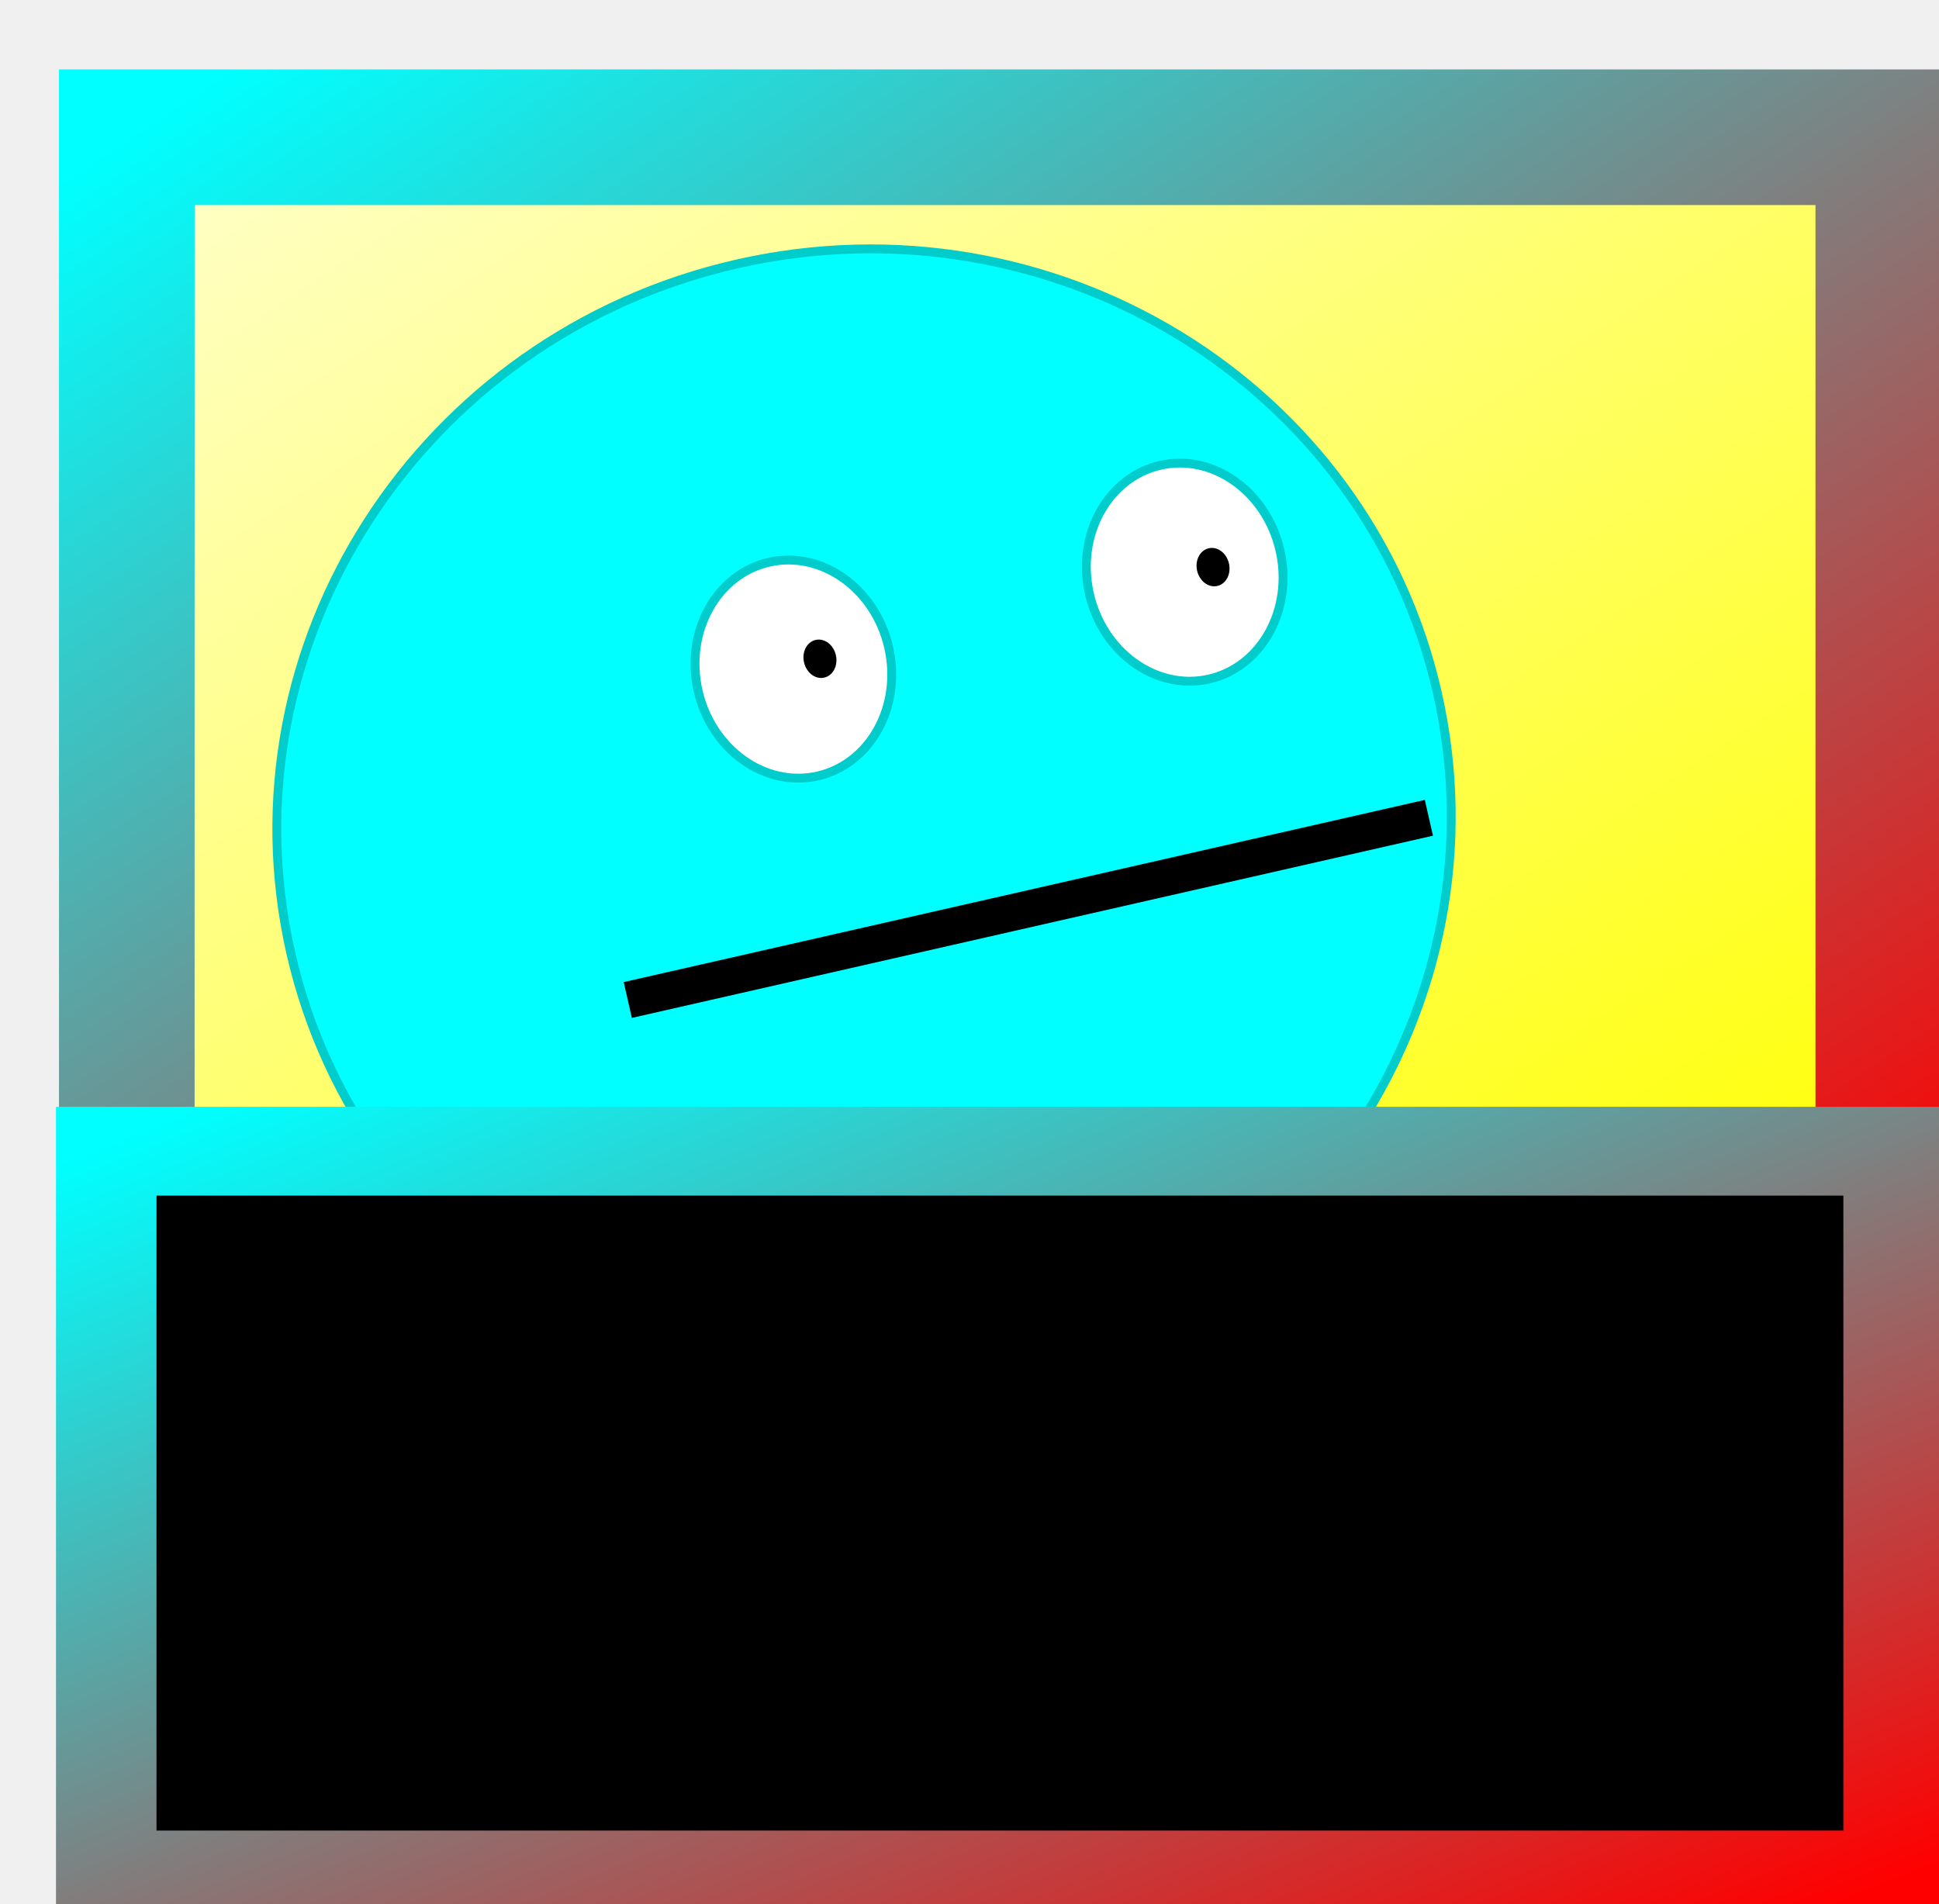
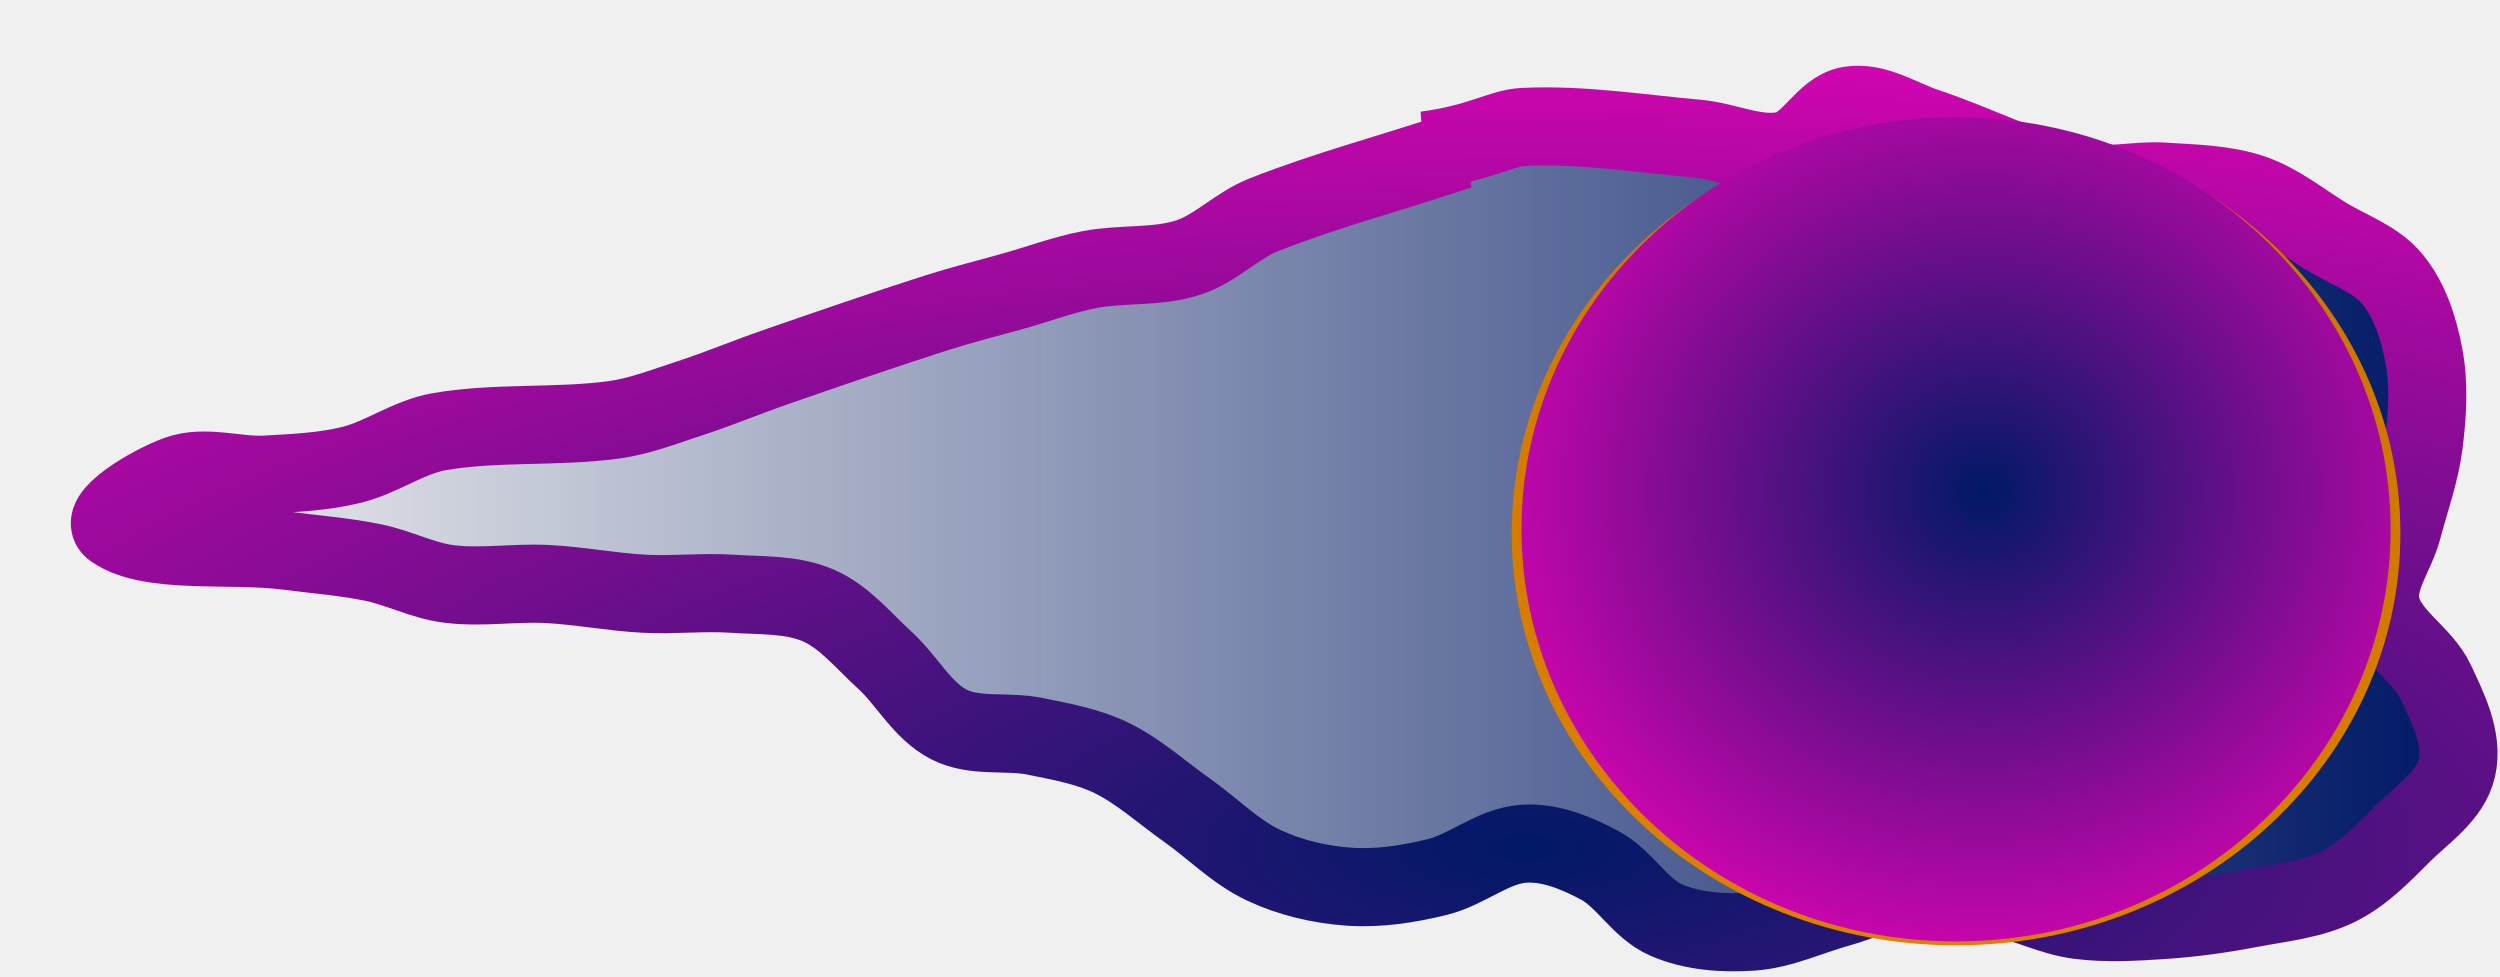
- <svg xmlns="http://www.w3.org/2000/svg" version="1.1" width="55" height="54" viewBox="-1 -1 55 54">
+ <svg xmlns="http://www.w3.org/2000/svg" version="1.1" width="64" height="25" viewBox="-1 -1 64 25">
  <defs>
-     <linearGradient id="grad_1" y2="1">
-       <stop offset="0" stop-color="#FFFFCC" stop-opacity="1" />
-       <stop offset="1" stop-color="#FFFF00" stop-opacity="1" />
+     <linearGradient id="grad_1" x2="1">
+       <stop offset="0" stop-color="#001966" stop-opacity="0" />
+       <stop offset="1" stop-color="#001966" stop-opacity="1" />
    </linearGradient>
-     <linearGradient id="grad_2" y2="1">
-       <stop offset="0" stop-color="#00FFFF" stop-opacity="1" />
-       <stop offset="1" stop-color="#FF0000" stop-opacity="1" />
-     </linearGradient>
-     <linearGradient id="grad_3" y2="1">
-       <stop offset="0" stop-color="#00FFFF" stop-opacity="1" />
-       <stop offset="1" stop-color="#FF0000" stop-opacity="1" />
-     </linearGradient>
+     <radialGradient id="grad_2" cx="0.603" cy="0.897" r="1.165">
+       <stop offset="0" stop-color="#001966" stop-opacity="1" />
+       <stop offset="1" stop-color="#FF00BF" stop-opacity="1" />
+     </radialGradient>
+     <radialGradient id="grad_3" cx="0.512" cy="0.462" r="0.699">
+       <stop offset="0" stop-color="#663B00" stop-opacity="1" />
+       <stop offset="1" stop-color="#FF9400" stop-opacity="1" />
+     </radialGradient>
+     <radialGradient id="grad_4" cx="0.532" cy="0.453" r="0.712">
+       <stop offset="0" stop-color="#001966" stop-opacity="1" />
+       <stop offset="1" stop-color="#FF00BF" stop-opacity="1" />
+     </radialGradient>
  </defs>
-   <path id="ID0.22965509304776788" fill="url(#grad_1)" stroke="url(#grad_2)" stroke-width="2" d="M 229.350 172.400 L 255.250 172.400 L 255.250 189.400 L 229.350 189.400 L 229.350 172.400 Z " transform="matrix(1.923684, 0, 0, 1.923684, -438.6, -328.75)" />
-   <g id="ID0.6354508162476122">
-     <path id="ID0.3712550294585526" fill="#00FFFF" stroke="#00CCCC" stroke-width="2" d="M 313.675 77.350 C 350.182 77.350 383.264 91.805 407.218 115.157 C 431.172 138.510 446 170.760 446 206.350 C 446 241.940 431.172 274.190 407.218 297.543 C 383.264 320.895 350.182 335.350 313.675 335.350 C 277.168 335.350 244.086 320.895 220.132 297.543 C 196.178 274.190 181.350 241.940 181.350 206.350 C 181.350 170.760 196.178 138.510 220.132 115.157 C 244.086 91.805 277.168 77.350 313.675 77.350 Z " transform="matrix(0.1228706, -0.02794703, 0.02794703, 0.1228706, -20.8, 5.75)" />
-     <path id="ID0.7472577039152384" fill="#FFFFFF" stroke="#00CCCC" stroke-width="2" d="M 231.350 64 C 237.420 64 242.920 66.765 246.902 71.232 C 250.885 75.699 253.350 81.867 253.350 88.675 C 253.350 95.483 250.885 101.651 246.902 106.118 C 242.920 110.585 237.420 113.350 231.350 113.350 C 225.280 113.350 219.780 110.585 215.798 106.118 C 211.815 101.651 209.350 95.483 209.350 88.675 C 209.350 81.867 211.815 75.699 215.798 71.232 C 219.780 66.765 225.280 64 231.350 64 Z " transform="matrix(0.1228706, -0.02794703, 0.02794703, 0.1228706, -9.4, 13.55)" />
-     <path id="ID0.7472577039152384" fill="#FFFFFF" stroke="#00CCCC" stroke-width="2" d="M 231.350 64 C 237.420 64 242.920 66.765 246.902 71.232 C 250.885 75.699 253.350 81.867 253.350 88.675 C 253.350 95.483 250.885 101.651 246.902 106.118 C 242.920 110.585 237.420 113.350 231.350 113.350 C 225.280 113.350 219.780 110.585 215.798 106.118 C 211.815 101.651 209.350 95.483 209.350 88.675 C 209.350 81.867 211.815 75.699 215.798 71.232 C 219.780 66.765 225.280 64 231.350 64 Z " transform="matrix(0.1228706, -0.02794703, 0.02794703, 0.1228706, 1.7, 10.8)" />
-     <path id="ID0.8638461250811815" fill="#000000" stroke="#000000" stroke-width="2" d="M 186.675 88.650 C 187.413 88.650 188.082 89.025 188.566 89.632 C 189.050 90.238 189.350 91.076 189.350 92 C 189.350 92.924 189.050 93.762 188.566 94.368 C 188.082 94.975 187.413 95.350 186.675 95.350 C 185.937 95.350 185.268 94.975 184.784 94.368 C 184.300 93.762 184 92.924 184 92 C 184 91.076 184.300 90.238 184.784 89.632 C 185.268 89.025 185.937 88.650 186.675 88.650 Z " transform="matrix(0.1228706, -0.02794703, 0.02794703, 0.1228706, -3.25, 11.6)" />
-     <path id="ID0.8638461250811815" fill="#000000" stroke="#000000" stroke-width="2" d="M 186.675 88.650 C 187.413 88.650 188.082 89.025 188.566 89.632 C 189.050 90.238 189.350 91.076 189.350 92 C 189.350 92.924 189.050 93.762 188.566 94.368 C 188.082 94.975 187.413 95.350 186.675 95.350 C 185.937 95.350 185.268 94.975 184.784 94.368 C 184.300 93.762 184 92.924 184 92 C 184 91.076 184.300 90.238 184.784 89.632 C 185.268 89.025 185.937 88.650 186.675 88.650 Z " transform="matrix(0.1228706, -0.02794703, 0.02794703, 0.1228706, 7.9, 9)" />
-     <path id="ID0.33346087811514735" fill="none" stroke="#000000" stroke-width="2" d="M 215.500 184.350 L 284.850 184.350 L 284.850 184.350 L 215.500 184.350 L 215.500 184.350 Z " transform="matrix(0.327663, -0.07452727, 0.1155173, 0.5078776, -75.1, -50.2)" />
+   <path id="ID0.8365832129493356" fill="none" stroke="#666666" stroke-width="2" stroke-linecap="round" d="M 177.350 190 " transform="matrix(1, 0, 0, 1, -295, -218)" />
+   <path id="ID0.8365832129493356" fill="none" stroke="#666666" stroke-width="2" stroke-linecap="round" d="M 177.350 190 " transform="matrix(1, 0, 0, 1, -453, -284)" />
+   <path id="ID0.8365832129493356" fill="none" stroke="#666666" stroke-width="2" stroke-linecap="round" d="M 177.350 190 " transform="matrix(1, 0, 0, 1, -414, -125)" />
+   <path id="ID0.8365832129493356" fill="none" stroke="#666666" stroke-width="2" stroke-linecap="round" d="M 177.350 190 " transform="matrix(1, 0, 0, 1, -299, -328)" />
+   <path id="ID0.8365832129493356" fill="none" stroke="#666666" stroke-width="2" stroke-linecap="round" d="M 177.350 190 " transform="matrix(1, 0, 0, 1, -108, -77)" />
+   <path id="ID0.8365832129493356" fill="none" stroke="#666666" stroke-width="2" stroke-linecap="round" d="M 177.350 190 " transform="matrix(1, 0, 0, 1, -293, -155)" />
+   <path id="ID0.8365832129493356" fill="none" stroke="#666666" stroke-width="2" stroke-linecap="round" d="M 177.350 190 " transform="matrix(1, 0, 0, 1, -94, -85)" />
+   <path id="ID0.8365832129493356" fill="none" stroke="#666666" stroke-width="2" stroke-linecap="round" d="M 177.350 190 " transform="matrix(1, 0, 0, 1, -305, -75)" />
+   <path id="ID0.8365832129493356" fill="none" stroke="#666666" stroke-width="2" stroke-linecap="round" d="M 177.350 190 " transform="matrix(1, 0, 0, 1, -447, -161)" />
+   <path id="ID0.8365832129493356" fill="none" stroke="#666666" stroke-width="2" stroke-linecap="round" d="M 177.350 190 " transform="matrix(1, 0, 0, 1, -605, -227)" />
+   <path id="ID0.8365832129493356" fill="none" stroke="#666666" stroke-width="2" stroke-linecap="round" d="M 177.350 190 " transform="matrix(1, 0, 0, 1, -566, -68)" />
+   <path id="ID0.8365832129493356" fill="none" stroke="#666666" stroke-width="2" stroke-linecap="round" d="M 177.350 190 " transform="matrix(1, 0, 0, 1, -451, -271)" />
+   <path id="ID0.8365832129493356" fill="none" stroke="#666666" stroke-width="2" stroke-linecap="round" d="M 177.350 190 " transform="matrix(1, 0, 0, 1, -260, -20)" />
+   <path id="ID0.8365832129493356" fill="none" stroke="#666666" stroke-width="2" stroke-linecap="round" d="M 177.350 190 " transform="matrix(1, 0, 0, 1, -445, -98)" />
+   <path id="ID0.8365832129493356" fill="none" stroke="#666666" stroke-width="2" stroke-linecap="round" d="M 177.350 190 " transform="matrix(1, 0, 0, 1, -246, -28)" />
+   <path id="ID0.8365832129493356" fill="none" stroke="#666666" stroke-width="2" stroke-linecap="round" d="M 177.350 190 " transform="matrix(1, 0, 0, 1, -457, -18)" />
+   <g id="ID0.5264497869648039" transform="matrix(1, 0, 0, 1, 0.5, 0)">
+     <path id="ID0.05930571397766471" fill="url(#grad_1)" stroke="url(#grad_2)" stroke-width="2" stroke-linecap="round" d="M 267.200 168.900 C 268.604 168.713 269.116 168.329 269.700 168.300 C 271.183 168.227 272.671 168.468 274.150 168.600 C 274.903 168.667 275.661 169.061 276.400 168.900 C 277.054 168.757 277.389 167.860 278.050 167.750 C 278.716 167.639 279.360 168.087 280 168.300 C 281.309 168.736 282.555 169.391 283.900 169.700 C 284.614 169.864 285.369 169.651 286.100 169.700 C 286.854 169.751 287.634 169.758 288.350 170 C 289.043 170.234 289.626 170.719 290.250 171.100 C 290.825 171.452 291.523 171.679 291.950 172.200 C 292.395 172.743 292.619 173.461 292.750 174.150 C 292.890 174.886 292.842 175.656 292.750 176.400 C 292.657 177.149 292.393 177.870 292.200 178.600 C 292.027 179.252 291.506 179.891 291.650 180.550 C 291.820 181.331 292.710 181.777 293.050 182.500 C 293.371 183.183 293.761 183.962 293.600 184.700 C 293.444 185.417 292.719 185.881 292.200 186.400 C 291.698 186.902 291.187 187.436 290.550 187.750 C 289.873 188.084 289.092 188.158 288.350 188.300 C 287.608 188.442 286.854 188.549 286.100 188.600 C 285.369 188.649 284.626 188.696 283.900 188.600 C 283.231 188.511 282.611 188.184 281.950 188.050 C 281.209 187.900 280.455 187.705 279.700 187.750 C 279.027 187.790 278.400 188.120 277.750 188.300 C 277.018 188.503 276.308 188.848 275.550 188.900 C 274.812 188.950 274.028 188.895 273.350 188.600 C 272.678 188.307 272.297 187.546 271.650 187.200 C 271.055 186.882 270.373 186.601 269.700 186.650 C 268.917 186.707 268.262 187.312 267.500 187.500 C 266.768 187.681 266.002 187.801 265.250 187.750 C 264.497 187.699 263.733 187.521 263.050 187.200 C 262.327 186.860 261.753 186.261 261.100 185.800 C 260.455 185.345 259.860 184.796 259.150 184.450 C 258.543 184.155 257.861 184.035 257.200 183.900 C 256.476 183.752 255.660 183.934 255 183.600 C 254.307 183.249 253.925 182.473 253.350 181.950 C 252.808 181.456 252.322 180.843 251.650 180.550 C 250.972 180.255 250.188 180.300 249.450 180.250 C 248.702 180.200 247.948 180.289 247.200 180.250 C 246.365 180.206 245.536 180.042 244.700 180 C 243.869 179.958 243.026 180.102 242.200 180 C 241.530 179.917 240.911 179.585 240.250 179.450 C 239.526 179.302 238.783 179.244 238.050 179.150 C 236.569 178.961 234.544 179.258 233.600 178.600 C 233.144 178.283 234.572 177.443 235.250 177.200 C 235.955 176.947 236.752 177.242 237.500 177.200 C 238.236 177.159 238.984 177.127 239.700 176.950 C 240.478 176.758 241.161 176.235 241.950 176.100 C 243.414 175.849 244.928 175.996 246.400 175.800 C 247.069 175.711 247.708 175.459 248.350 175.250 C 249.091 175.009 249.813 174.705 250.550 174.450 C 251.928 173.973 253.311 173.494 254.700 173.050 C 255.343 172.845 256.001 172.683 256.650 172.500 C 257.299 172.317 257.937 172.077 258.600 171.950 C 259.424 171.793 260.300 171.902 261.100 171.650 C 261.811 171.426 262.357 170.824 263.050 170.550 C 264.680 169.905 266.389 169.462 268.050 168.900 Z " transform="matrix(1, 0, 0, 1, -232.2, -166.05)" />
+     <path id="ID0.4308868828229606" fill="url(#grad_3)" stroke="none" d="M 278.875 172.200 C 282.013 172.200 284.857 173.382 286.916 175.292 C 288.975 177.202 290.250 179.839 290.250 182.750 C 290.250 185.661 288.975 188.298 286.916 190.208 C 284.857 192.118 282.013 193.300 278.875 193.300 C 275.737 193.300 272.893 192.118 270.834 190.208 C 268.775 188.298 267.500 185.661 267.500 182.750 C 267.500 179.839 268.775 177.202 270.834 175.292 C 272.893 173.382 275.737 172.200 278.875 172.200 Z " transform="matrix(1, 0, 0, 1, -230.3, -170.1)" />
+     <path id="ID0.8929827786050737" fill="url(#grad_4)" stroke="none" d="M 280.275 169.450 C 283.344 169.450 286.126 170.632 288.139 172.542 C 290.153 174.452 291.400 177.089 291.400 180 C 291.400 182.911 290.153 185.548 288.139 187.458 C 286.126 189.368 283.344 190.550 280.275 190.550 C 277.206 190.550 274.424 189.368 272.411 187.458 C 270.397 185.548 269.150 182.911 269.150 180 C 269.150 177.089 270.397 174.452 272.411 172.542 C 274.424 170.632 277.206 169.450 280.275 169.450 Z " transform="matrix(1, 0, 0, 1, -231.7, -167.45)" />
  </g>
-   <path id="ID0.9680157378315926" fill="#000000" stroke="url(#grad_3)" stroke-width="3" d="M 213.050 193.050 L 266.400 193.050 L 266.400 217.500 L 213.050 217.500 L 213.050 193.050 Z " transform="matrix(0.9503105, 0, 0, 0.8397086, -200.45, -130.45)" />
-   <text id="ID0.3952616755850613" fill="#FFFFFF" x="223.1" y="205.3" text-anchor="start" font-family="Helvetica" font-size="22" transform="matrix(0.2437222, 0, 0, 0.2437222, 7.8, 39.3)">BOB DA BALL</text>
</svg>
